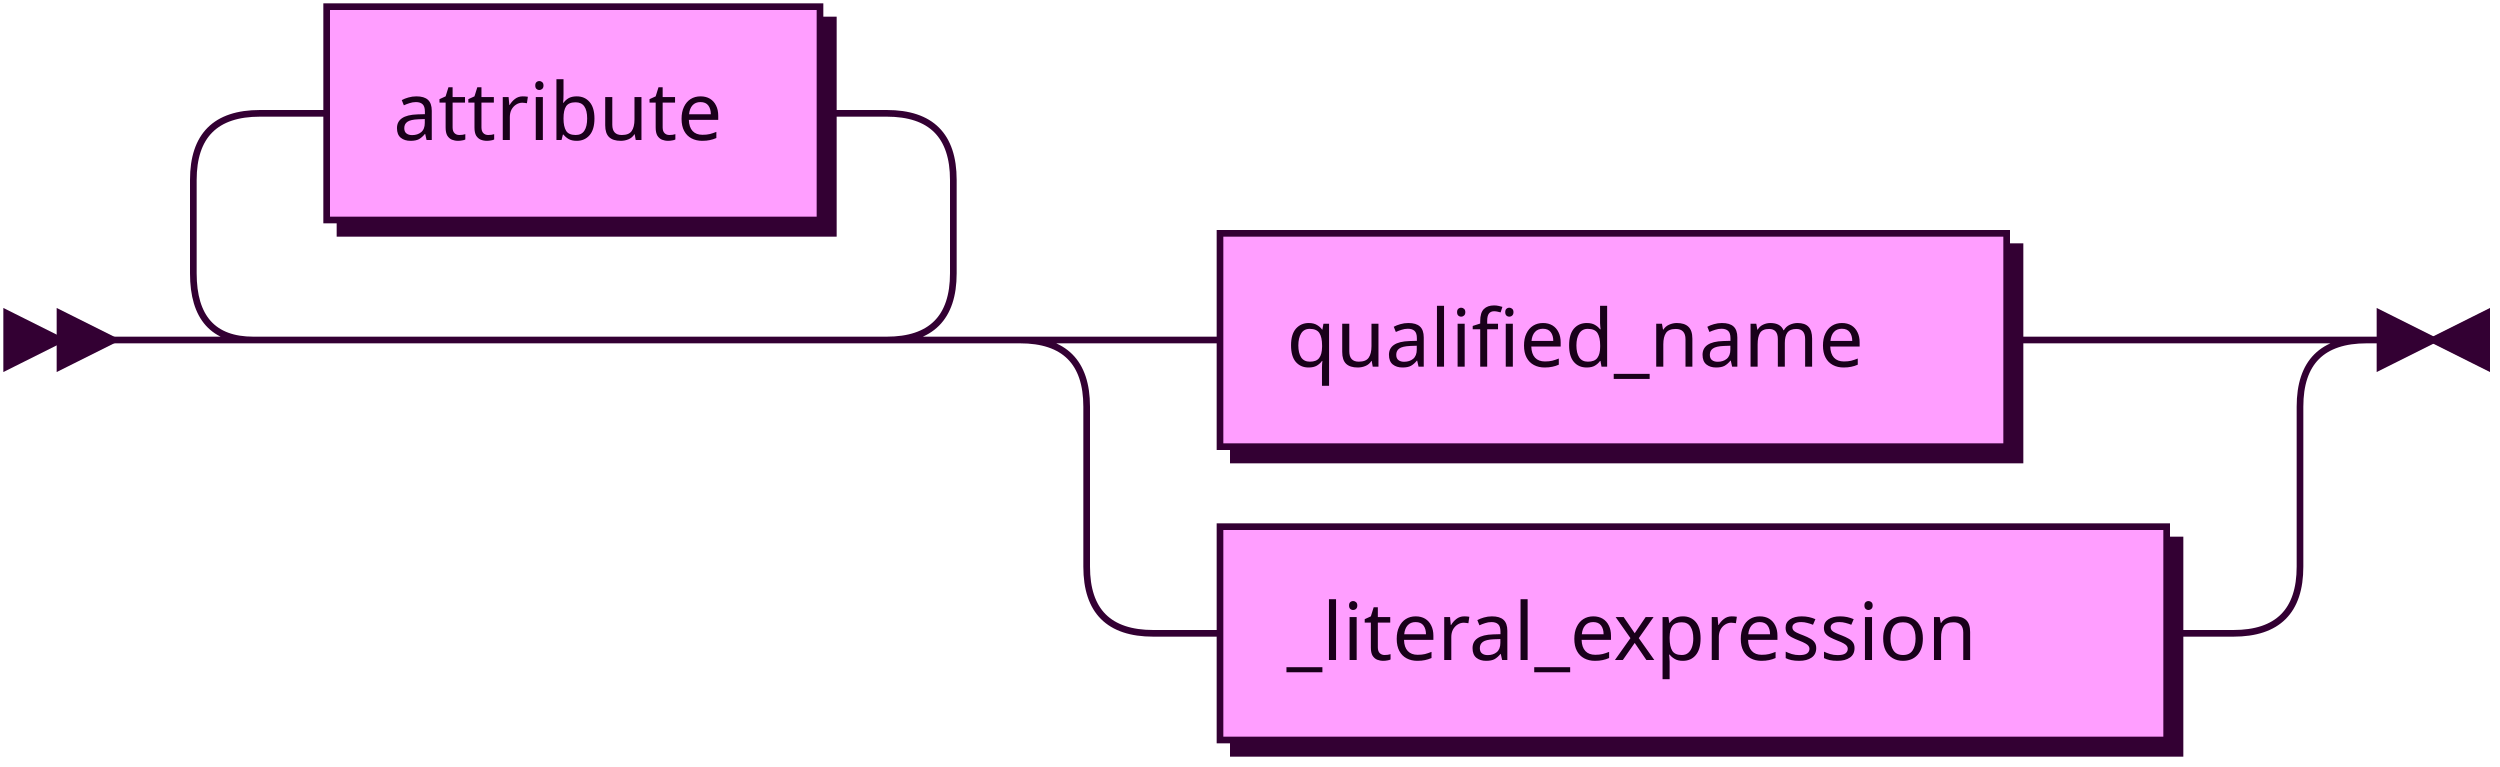
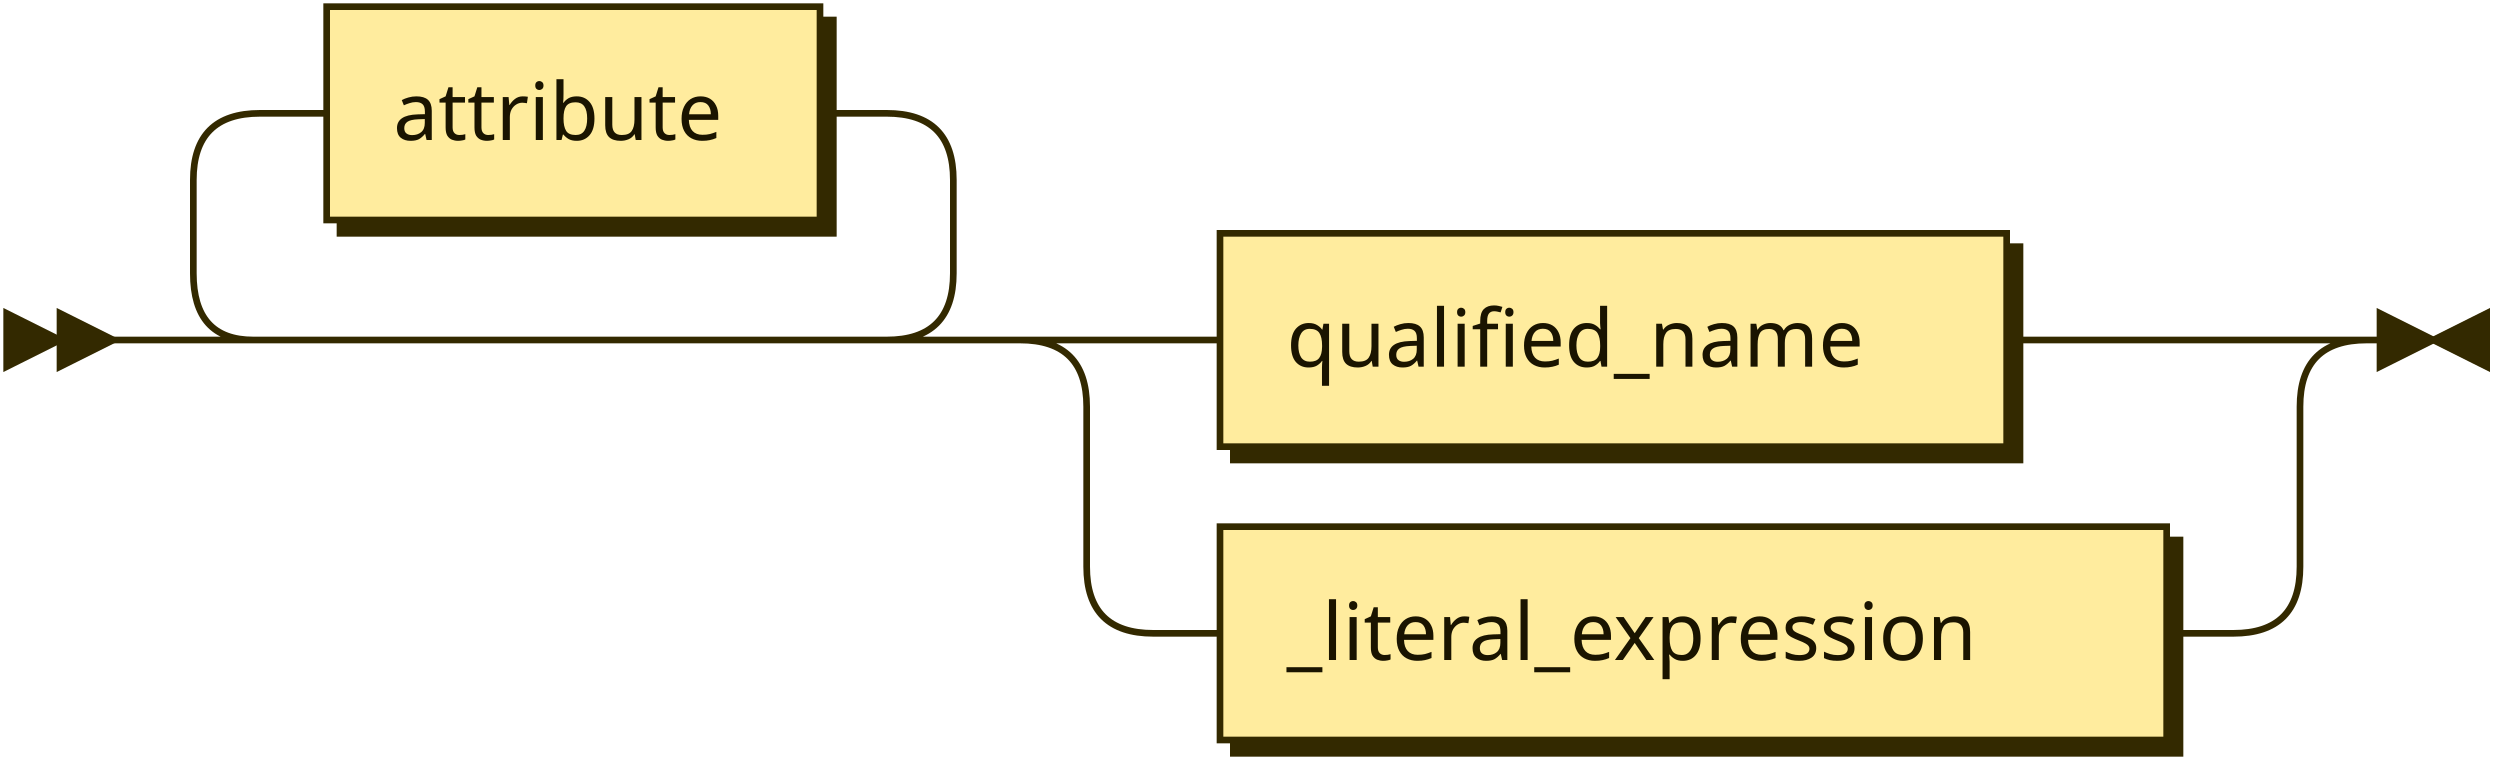
<svg xmlns="http://www.w3.org/2000/svg" xmlns:xlink="http://www.w3.org/1999/xlink" width="375" height="115">
  <defs>
    <style type="text/css">
    @namespace "http://www.w3.org/2000/svg";
-     .line                 {fill: none; stroke: #330033; stroke-width: 1;}
-     .bold-line            {stroke: #140014; shape-rendering: crispEdges; stroke-width: 2;}
-     .thin-line            {stroke: #1F001F; shape-rendering: crispEdges}
-     .filled               {fill: #330033; stroke: none;}
+     .line                 {fill: none; stroke: #332900; stroke-width: 1;}
+     .bold-line            {stroke: #141000; shape-rendering: crispEdges; stroke-width: 2;}
+     .thin-line            {stroke: #1F1800; shape-rendering: crispEdges}
+     .filled               {fill: #332900; stroke: none;}
    text.terminal         {font-family: Verdana, Sans-serif;
                            font-size: 12px;
-                             fill: #140014;
+                             fill: #141000;
                            font-weight: bold;
                          }
    text.nonterminal      {font-family: Verdana, Sans-serif;
                            font-size: 12px;
-                             fill: #19001A;
+                             fill: #1A1400;
                            font-weight: normal;
                          }
    text.regexp           {font-family: Verdana, Sans-serif;
                            font-size: 12px;
-                             fill: #1F001F;
+                             fill: #1F1800;
                            font-weight: normal;
                          }
-     rect, circle, polygon {fill: #330033; stroke: #330033;}
-     rect.terminal         {fill: #FF4DFF; stroke: #330033; stroke-width: 1;}
-     rect.nonterminal      {fill: #FF9EFF; stroke: #330033; stroke-width: 1;}
+     rect, circle, polygon {fill: #332900; stroke: #332900;}
+     rect.terminal         {fill: #FFDB4D; stroke: #332900; stroke-width: 1;}
+     rect.nonterminal      {fill: #FFEC9E; stroke: #332900; stroke-width: 1;}
    rect.text             {fill: none; stroke: none;}
-     polygon.regexp        {fill: #FFC7FF; stroke: #330033; stroke-width: 1;}
+     polygon.regexp        {fill: #FFF4C7; stroke: #332900; stroke-width: 1;}
  </style>
  </defs>
  <polygon points="9 51 1 47 1 55" />
  <polygon points="17 51 9 47 9 55" />
  <a xlink:href="#attribute" xlink:title="attribute">
    <rect x="51" y="3" width="74" height="32" />
    <rect x="49" y="1" width="74" height="32" class="nonterminal" />
    <text class="nonterminal" x="59" y="21">attribute</text>
  </a>
  <a xlink:href="#qualified_name" xlink:title="qualified_name">
    <rect x="185" y="37" width="118" height="32" />
    <rect x="183" y="35" width="118" height="32" class="nonterminal" />
    <text class="nonterminal" x="193" y="55">qualified_name</text>
  </a>
  <a xlink:href="#_literal_expression" xlink:title="_literal_expression">
    <rect x="185" y="81" width="142" height="32" />
    <rect x="183" y="79" width="142" height="32" class="nonterminal" />
    <text class="nonterminal" x="193" y="99">_literal_expression</text>
  </a>
  <path class="line" d="m17 51 h2 m20 0 h10 m0 0 h84 m-114 0 l20 0 m-1 0 q-9 0 -9 -10 l0 -14 q0 -10 10 -10 m94 34 l20 0 m-20 0 q10 0 10 -10 l0 -14 q0 -10 -10 -10 m-94 0 h10 m74 0 h10 m40 34 h10 m118 0 h10 m0 0 h24 m-182 0 h20 m162 0 h20 m-202 0 q10 0 10 10 m182 0 q0 -10 10 -10 m-192 10 v24 m182 0 v-24 m-182 24 q0 10 10 10 m162 0 q10 0 10 -10 m-172 10 h10 m142 0 h10 m23 -44 h-3" />
  <polygon points="365 51 373 47 373 55" />
  <polygon points="365 51 357 47 357 55" />
</svg>
